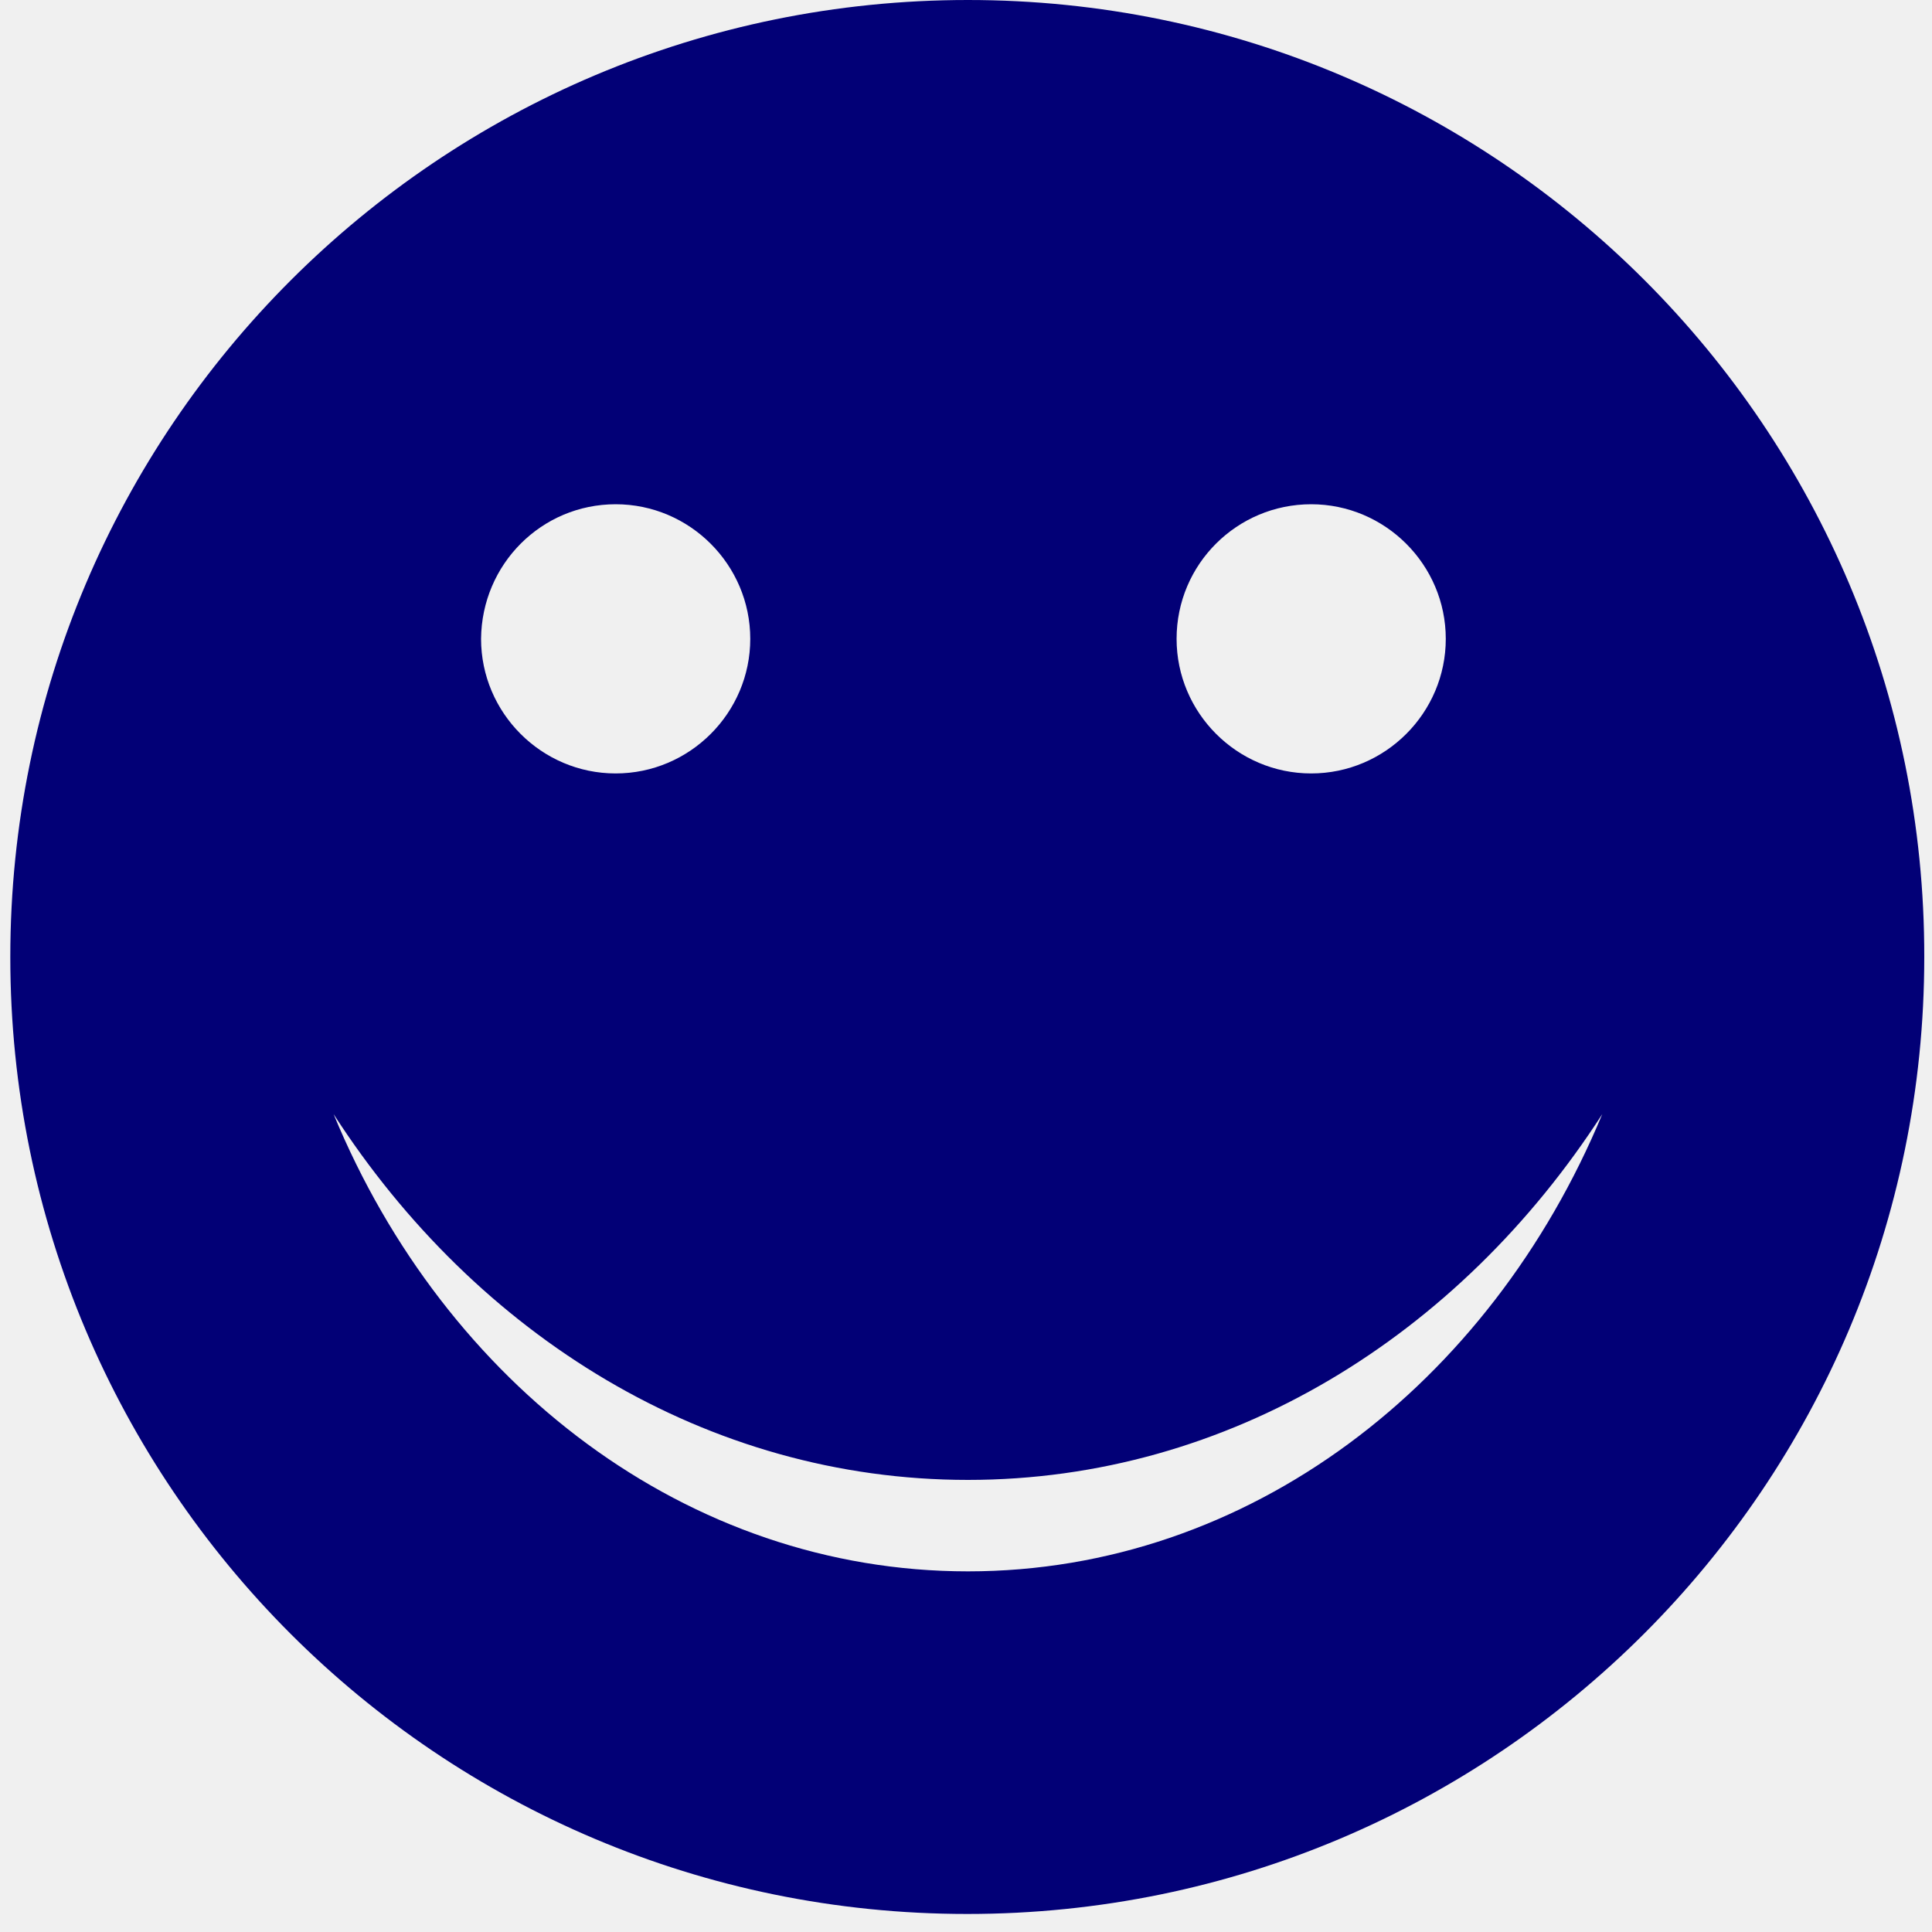
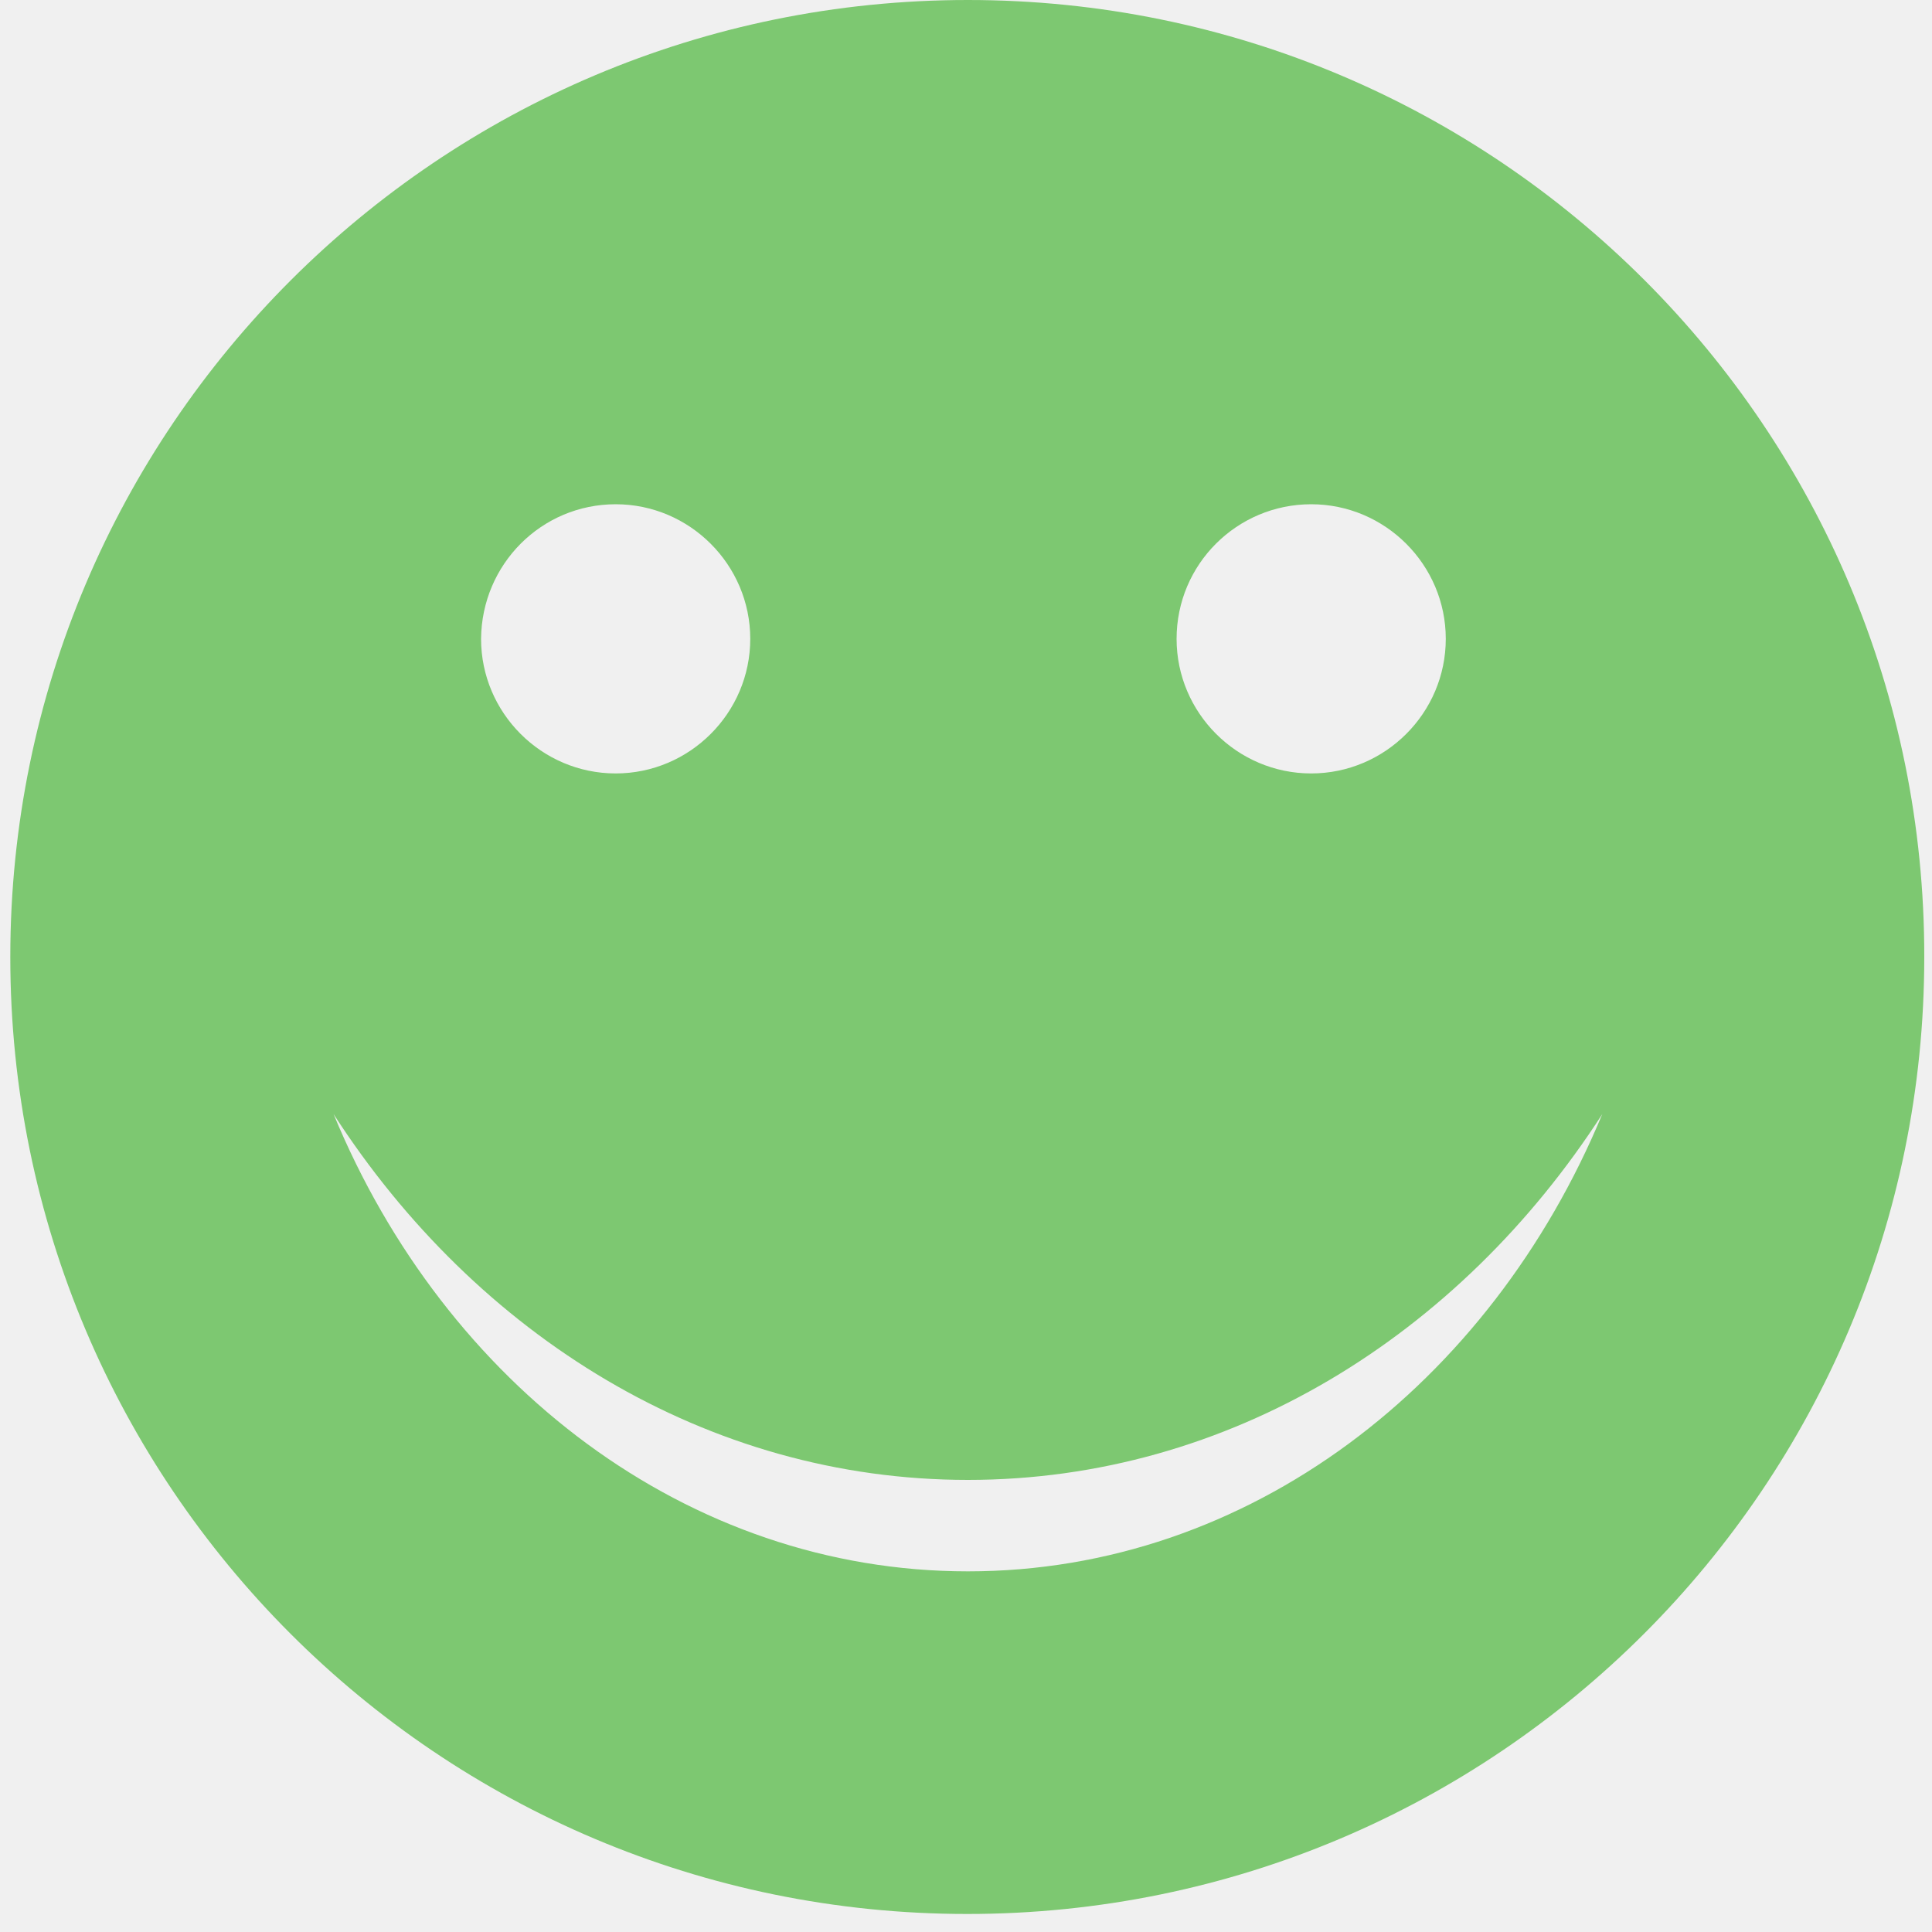
- <svg xmlns="http://www.w3.org/2000/svg" version="1.1" x="0px" y="0px" viewBox="0 0 30 30" style="enable-background:new 0 0 30 30;" xml:space="preserve">
-   <style type="text/css">
- 	.st0{fill:#020076;}
- 	.st1{fill:#E4EFFF;}
- 	.st2{fill:#020076;stroke:#020076;stroke-width:10;stroke-miterlimit:10;}
- 	.st3{fill:#E4EFFF;stroke:#E4EFFF;stroke-width:10;stroke-miterlimit:10;}
- 	.st4{fill:#020076;stroke:#020076;stroke-width:2;stroke-miterlimit:10;}
- 	.st5{fill:#E4EFFF;stroke:#E4EFFF;stroke-width:2;stroke-miterlimit:10;}
- 	.st6{fill:none;stroke:#020076;stroke-width:13;stroke-miterlimit:10;}
- 	.st7{fill:none;stroke:#020076;stroke-width:2;stroke-miterlimit:10;}
- 	.st8{fill:none;stroke:#E4EFFF;stroke-width:13;stroke-miterlimit:10;}
- 	.st9{fill:#FFFFFF;}
- 	.st10{fill:none;stroke:#020076;stroke-width:14;stroke-miterlimit:10;}
- 	.st11{fill:none;stroke:#020076;stroke-width:14;stroke-linecap:round;stroke-miterlimit:10;}
- 	.st12{fill:none;stroke:#020076;stroke-width:2;stroke-linecap:round;stroke-miterlimit:10;}
- 	.st13{fill:none;stroke:#E4EFFF;stroke-width:14;stroke-miterlimit:10;}
- 	.st14{fill:none;stroke:#E4EFFF;stroke-width:14;stroke-linecap:round;stroke-miterlimit:10;}
- 	.st15{fill:none;stroke:#020076;stroke-width:3;stroke-miterlimit:10;}
- 	.st16{fill:none;stroke:#020076;stroke-width:1.5;stroke-miterlimit:10;}
- 	.st17{fill:#00D200;}
- </style>
-   <g id="Ebene_1">
- </g>
-   <g id="Ebene_2">
-     <path class="st0" d="M15.03,0C6.82,0,0.16,6.65,0.16,14.86c0,8.21,6.65,14.86,14.86,14.86s14.86-6.65,14.86-14.86   C29.89,6.65,23.24,0,15.03,0z M20.36,7.83c1.15,0,2.09,0.94,2.09,2.09c0,1.15-0.94,2.09-2.09,2.09c-1.15,0-2.09-0.94-2.09-2.09   C18.27,8.76,19.21,7.83,20.36,7.83z M9.56,7.83c1.15,0,2.09,0.94,2.09,2.09c0,1.15-0.94,2.09-2.09,2.09s-2.09-0.94-2.09-2.09   C7.48,8.76,8.41,7.83,9.56,7.83z M15.03,24.4c-4.36,0-8.12-2.91-9.85-7.1c2.22,3.44,5.8,5.68,9.85,5.68c4.05,0,7.63-2.24,9.85-5.68   C23.14,21.49,19.39,24.4,15.03,24.4z" />
-   </g>
+ <svg xmlns="http://www.w3.org/2000/svg" width="169" height="169" viewBox="0 0 169 169" fill="none">
+   <path d="M84.669 0C38.419 0 0.901 37.462 0.901 83.711C0.901 129.961 38.363 167.423 84.613 167.423C130.862 167.423 168.324 129.961 168.324 83.711C168.38 37.462 130.919 0 84.669 0ZM114.695 44.109C121.173 44.109 126.468 49.404 126.468 55.883C126.468 62.361 121.173 67.656 114.695 67.656C108.216 67.656 102.921 62.361 102.921 55.883C102.921 49.348 108.216 44.109 114.695 44.109ZM53.855 44.109C60.333 44.109 65.628 49.404 65.628 55.883C65.628 62.361 60.333 67.656 53.855 67.656C47.376 67.656 42.081 62.361 42.081 55.883C42.137 49.348 47.376 44.109 53.855 44.109ZM84.669 137.453C60.108 137.453 38.926 121.06 29.181 97.457C41.687 116.835 61.854 129.454 84.669 129.454C107.484 129.454 127.651 116.835 140.157 97.457C130.355 121.06 109.23 137.453 84.669 137.453Z" fill="#7DC871" />
</svg>
